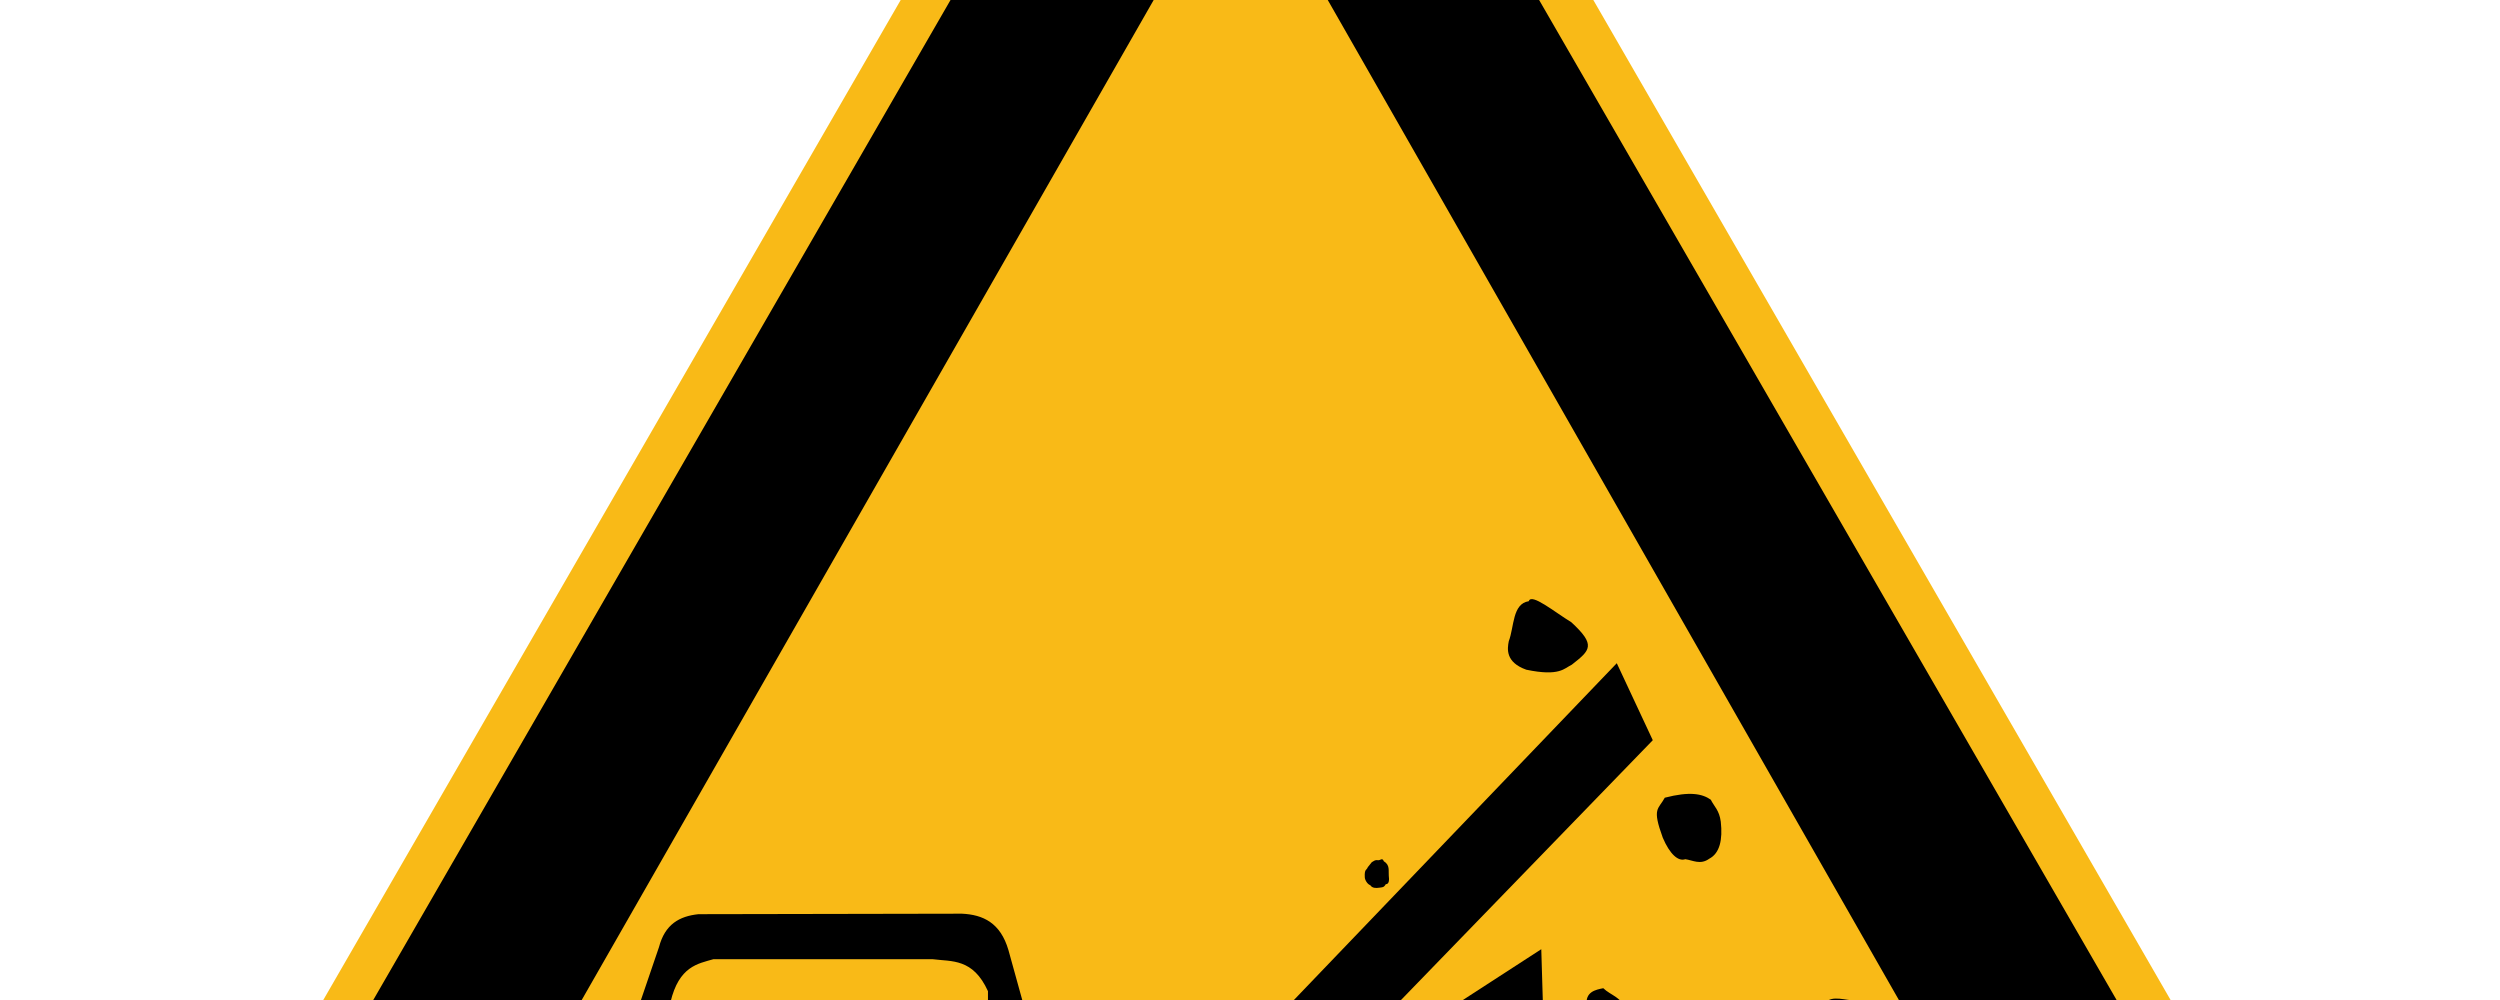
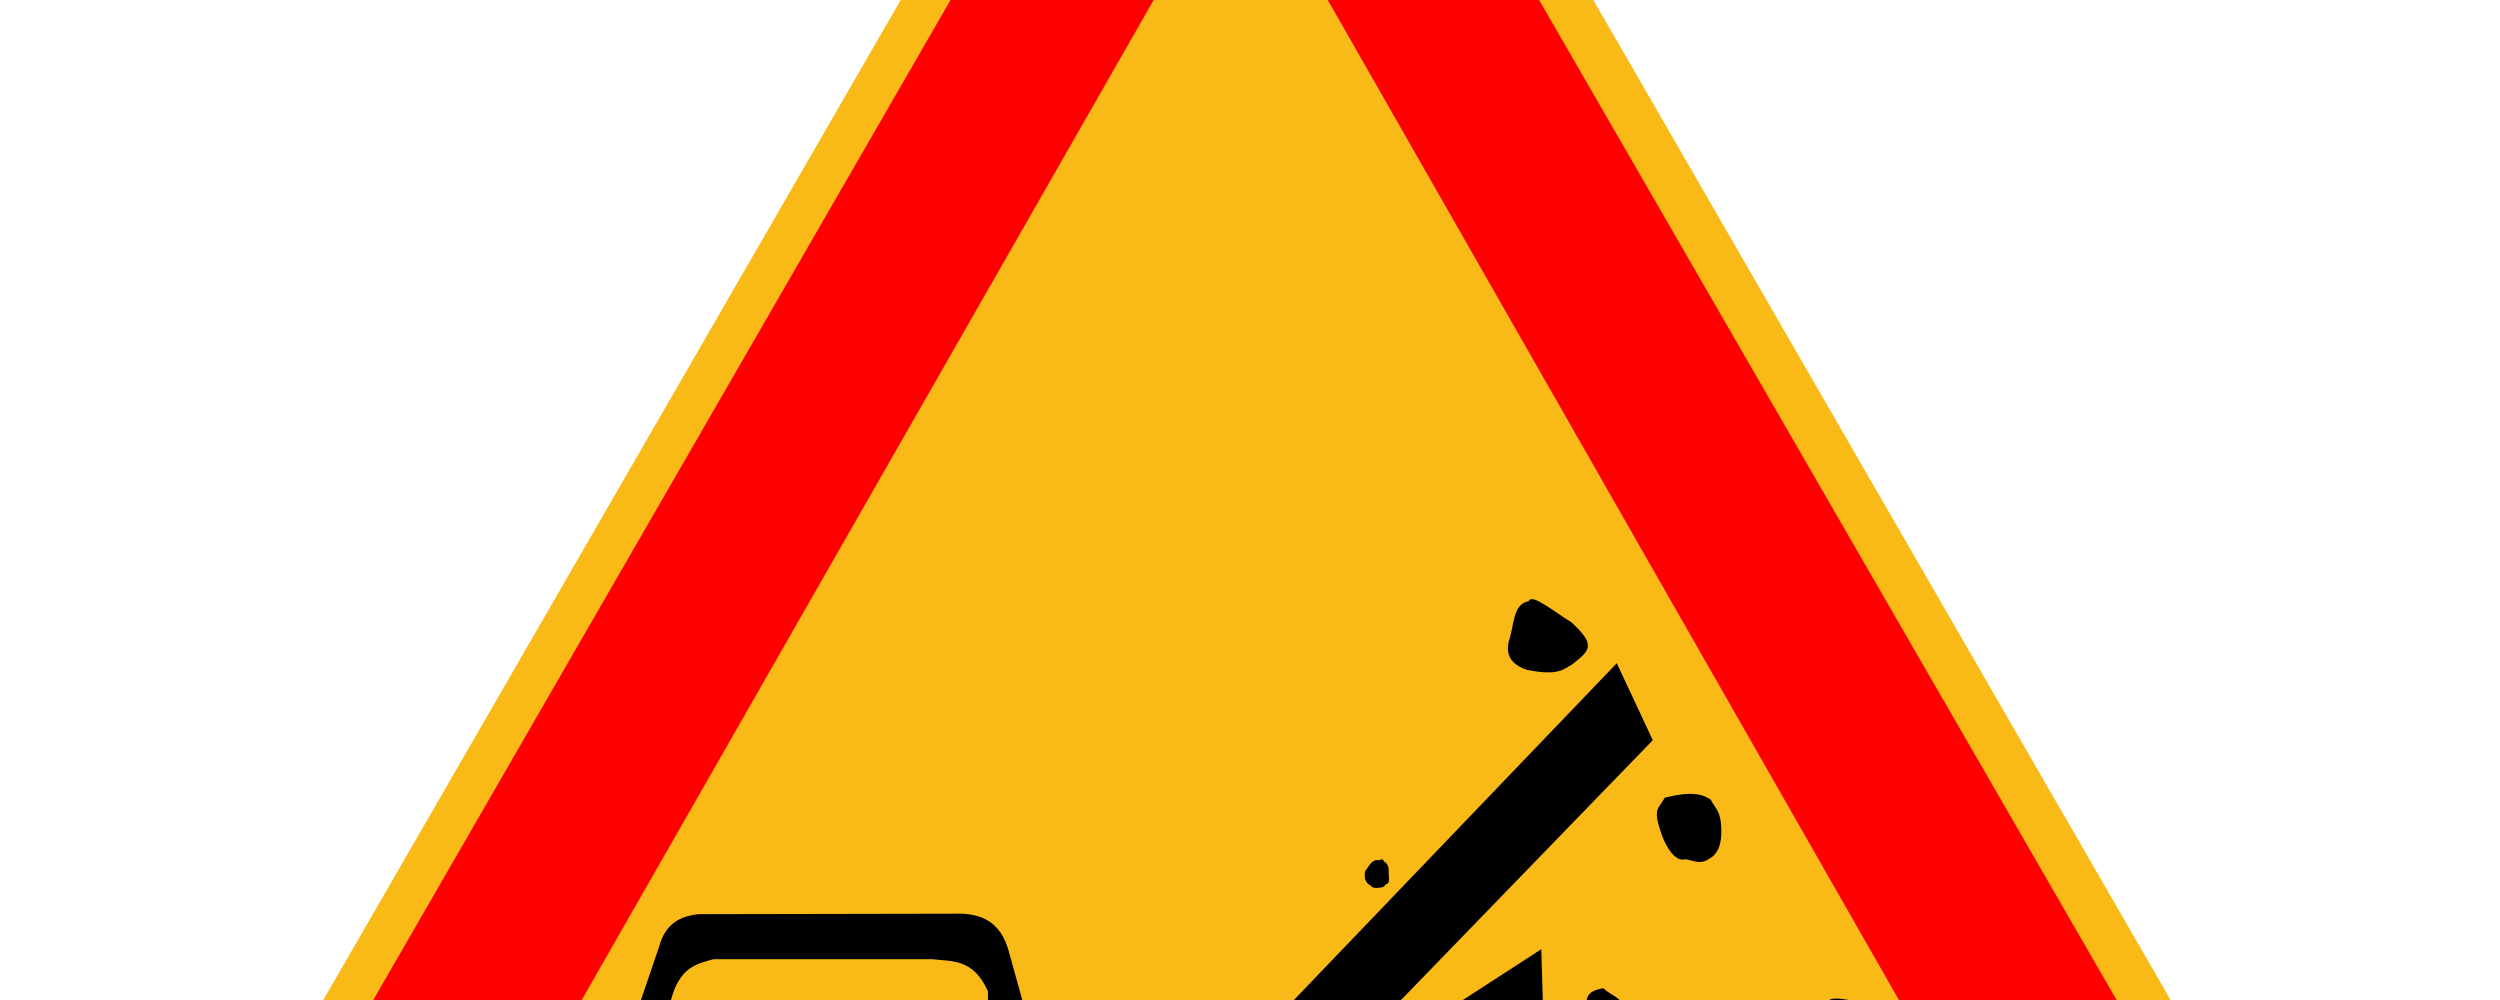
<svg xmlns="http://www.w3.org/2000/svg" version="1.1" id="svg2" x="0px" y="0px" viewBox="0 100 500 200" style="enable-background:new 0 0 498.3 435.4;" xml:space="preserve">
  <style type="text/css">
	.st0{fill:#F9BA17;}
	.st1{fill:#E3001B;}
</style>
  <g id="layer1" transform="translate(-0.7500002,-113.814)">
</g>
  <g id="g3917" transform="translate(-31.17507,-37.07653)">
    <g id="g3006">
      <path id="path2988" class="st0" d="M49.9,472.5    c-14.2-0.5-23.4-13.7-16.1-28L262,49.3c10.5-15.9,26.2-16.1,36.3-1.5l228.2,395.3c7.7,14.8-0.1,27.1-16.8,29.1L49.9,472.5z" style="fill: #F9BA17; stroke-width: 0px;" />
      <g id="g3895" transform="translate(0.2312726,0.4167936)">
-         <path id="path3760" class="st1" d="M48,462.7     c-7.9-2.4-9-7.3-7.6-13.1l229-396.7c10-12.6,15.6-6.8,21,0l228.1,395c2.3,7,2.2,13.1-8.6,14.9L48,462.7z" style="fill: #000000; stroke-width: 0px;" />
+         <path id="path3760" class="st1" d="M48,462.7     c-7.9-2.4-9-7.3-7.6-13.1l229-396.7c10-12.6,15.6-6.8,21,0l228.1,395c2.3,7,2.2,13.1-8.6,14.9L48,462.7z" style="fill: red; stroke-width: 0px;" />
        <g id="g3875">
          <path id="path3764" class="st0" d="M94.3,429.3l184.8-323.1      l184.3,322.7L94.3,429.3z" />
          <g id="g3857">
            <path id="path3768" d="M118.4,400.7l-4.1,10.5h319.9l-4.3-10.4L118.4,400.7z" />
            <g id="g3841">
              <g id="g3800" transform="translate(1.137086,-0.8038652)">
                <path id="path3788" d="M154.4,399.9v-19.3         c-2.3-1.4-5.6-0.1-6-6v-20.9c0.3-5.1,2.6-4.9,4.4-5.4l1.6-0.3l7.2-21.1c1.2-4.6,4.1-6.2,7.9-6.6l52.7-0.1         c4.2,0.2,7.7,1.8,9.3,7.3l5.4,19.5c0.3,0.8,0.7,1.3,1.3,1.5c2.1,0.1,4.4-0.3,5.2,2.5l-0.2,21.8c0.2,7.2-3.5,6.4-6.7,6.7V401         h-11.7v-20.5h-57.5V401h-13L154.4,399.9z" />
                <path id="path3792" class="st0" d="M164.3,349h63.1v-13.3         c-3-6.6-7.2-5.9-11.1-6.4h-43.8c-3.1,0.9-6.9,1.4-8.6,8.6V349h0.4" />
              </g>
              <g id="g3829">
                <path id="path3772" d="M242.9,385.5l111.4-116.2         l7.2,15.4l-65.9,68c-0.1,0.8-0.4,1.8,1,1.4l42.6-27.6l0.5,16.8l-52.7,32.4c-2,2-3.8,3.9,0.8,3l43.9-16.1l2.9,10.1l71-14.2         l4.4,14.4l-102.3,14.2l-64.9,11.4L242.9,385.5z" />
                <path id="path3816" d="M366,344.3c1.3-3.7,3.9-5.8,7.1-6.3         c2.9-0.6,3.4,3.5,3.8,4c0.1,0.9,0.7,1,0.2,2.8c-0.6,1.2,0,2.5-2.4,3.6c-2.4,0.6-4,1-5.9-0.6C367.6,347,365.6,347.4,366,344.3         L366,344.3z" />
                <g id="g3820">
                  <path id="path3804" d="M307.7,308.9          c1.3,0.8,0.9,1.9,1,2.9c0.1,0.8,0.1,1.7-0.6,1.7c-0.4,0.7-0.7,0.6-1.3,0.7c-0.7,0.1-1.4,0.1-1.8-0.5          c-0.6-0.2-1.1-1.1-1.1-1.6c-0.1-1.7,0.4-1.4,0.6-2l0.8-1c0.4-0.2,0.6-0.5,1.2-0.4C307,308.8,307.4,308.1,307.7,308.9z" />
                  <path id="path3806" d="M336.7,256.9c0.5-1.7,5.2,2.2,8.5,4.2          c5,4.6,3.8,5.6,0.1,8.5c-1.5,0.7-2.4,2.4-9.1,1c-4.2-1.5-3.8-4.2-3.5-5.7C333.8,262,333.4,257.4,336.7,256.9L336.7,256.9z" />
                  <path id="path3808" d="M363.9,296.2c5-1.3,7.5-0.8,9.2,0.4          c0.7,1.4,1.7,2.1,2,4.4c0.4,3.6-0.2,6.3-2.3,7.4c-1.8,1.3-3.3,0.3-4.8,0.1c-1.4,0.5-3.1-1-4.5-4.3          C361.3,298.2,362.6,298.6,363.9,296.2L363.9,296.2z" />
                  <path id="path3810" d="M419.8,387.2c0.6-1.3,1.3-3.2,2-6.4          c-1.6-1-3.7-3.1-5.9-2.1c-1.9,0.4-3.6,0.6-2.8,3.1c-0.7-0.4,0.2,1.9,0.2,2.5c0.1,0.7-0.1,2.2,1.2,2.5          C416,387.3,417.8,387.1,419.8,387.2z" />
                  <path id="path3812" d="M351.6,334.3c1.4,1.4,4.1,2,4.1,4.2          c0.2,2.2-2.3,4.5-4.4,6.7c-2.4,1.1-2.1,1-2.8,0.1c-1.9-0.4-1.4-6.7-0.2-7.5C347.9,335,350.1,334.6,351.6,334.3z" />
                  <path id="path3814" d="M342.2,353.1          c2.1-4.1,5.1-3.2,7.3-4.3c1.4-1.2,2.7,1.8,3.5,3.4l-0.4,3.2c0.2,2.8-1.2,3.4-2.3,4.1c-0.8,0.3-3.3,0.8-4-0.1          c-1.1-1.2-5.6-0.3-4.6-4.7L342.2,353.1z" />
                  <path id="path3818" d="M394.7,341.3l1.3-4          c1.2-1.8,4.5-0.4,5.8-0.6c1-0.1,2.3,0.8,2.4,4l-0.7,3.2c0.4,4-4.1,2.4-6.7,1.1C395.5,344.5,394.5,343.3,394.7,341.3z" />
                </g>
              </g>
            </g>
          </g>
        </g>
      </g>
    </g>
  </g>
</svg>
